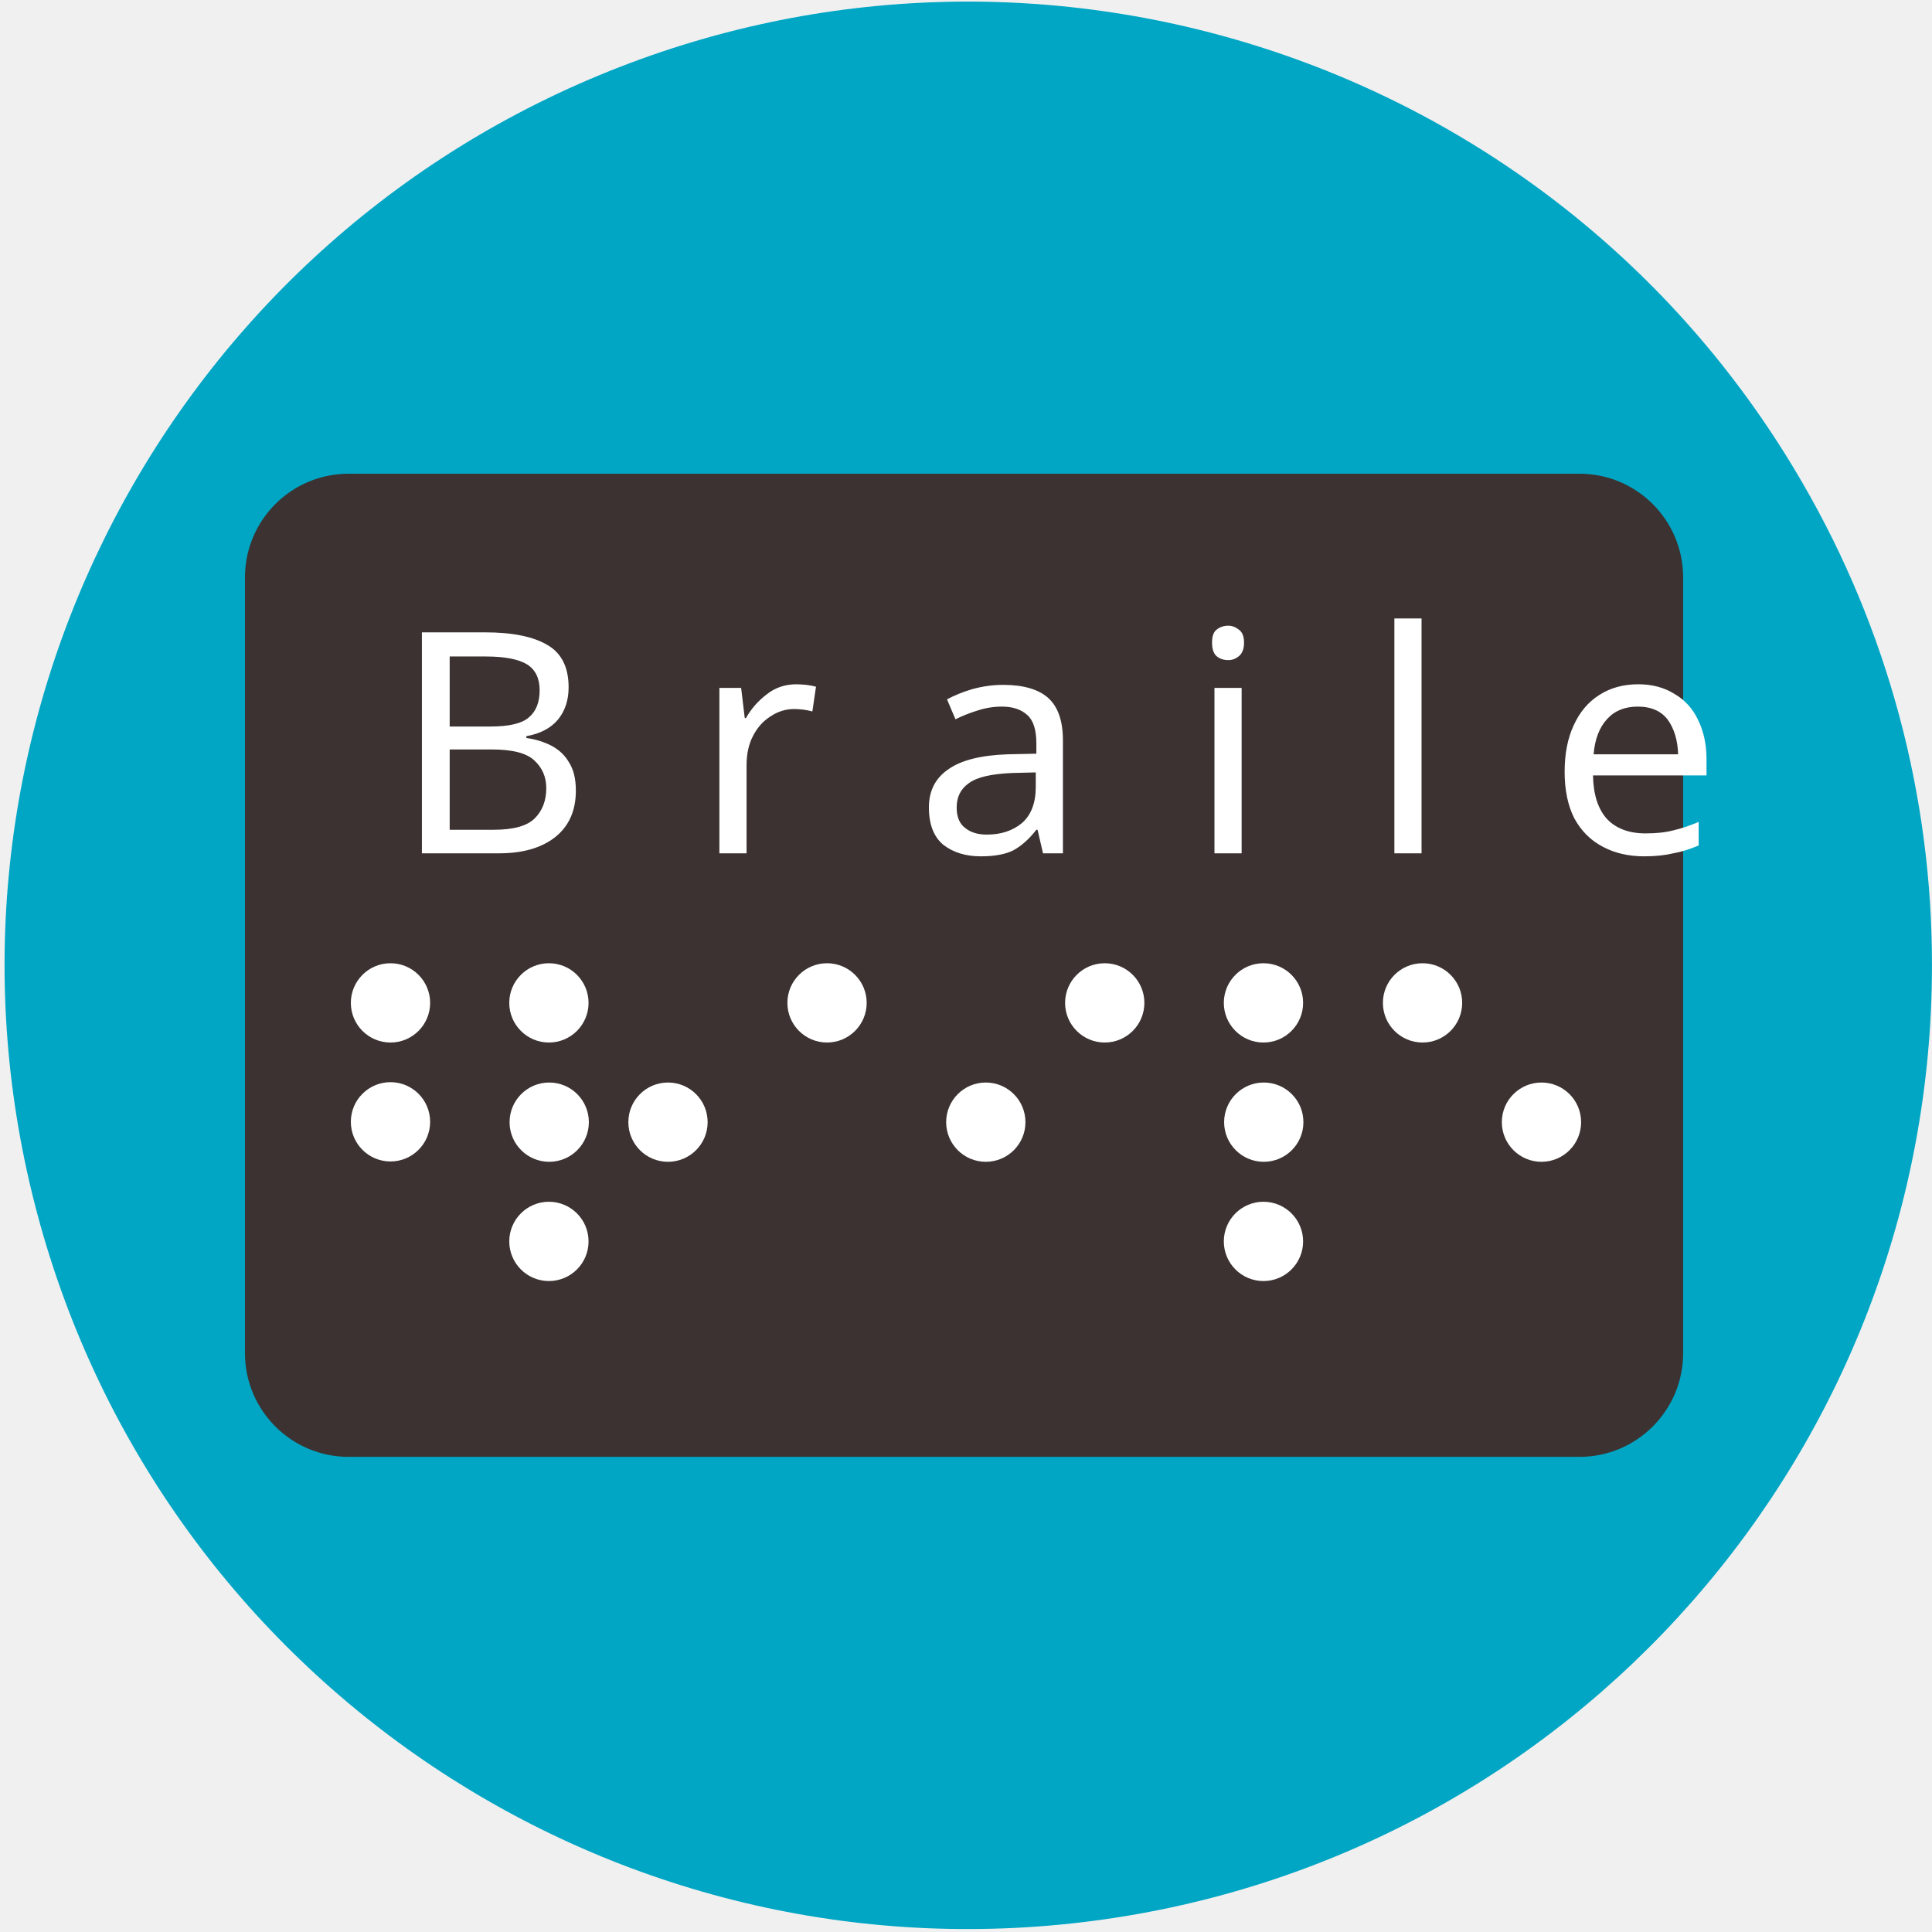
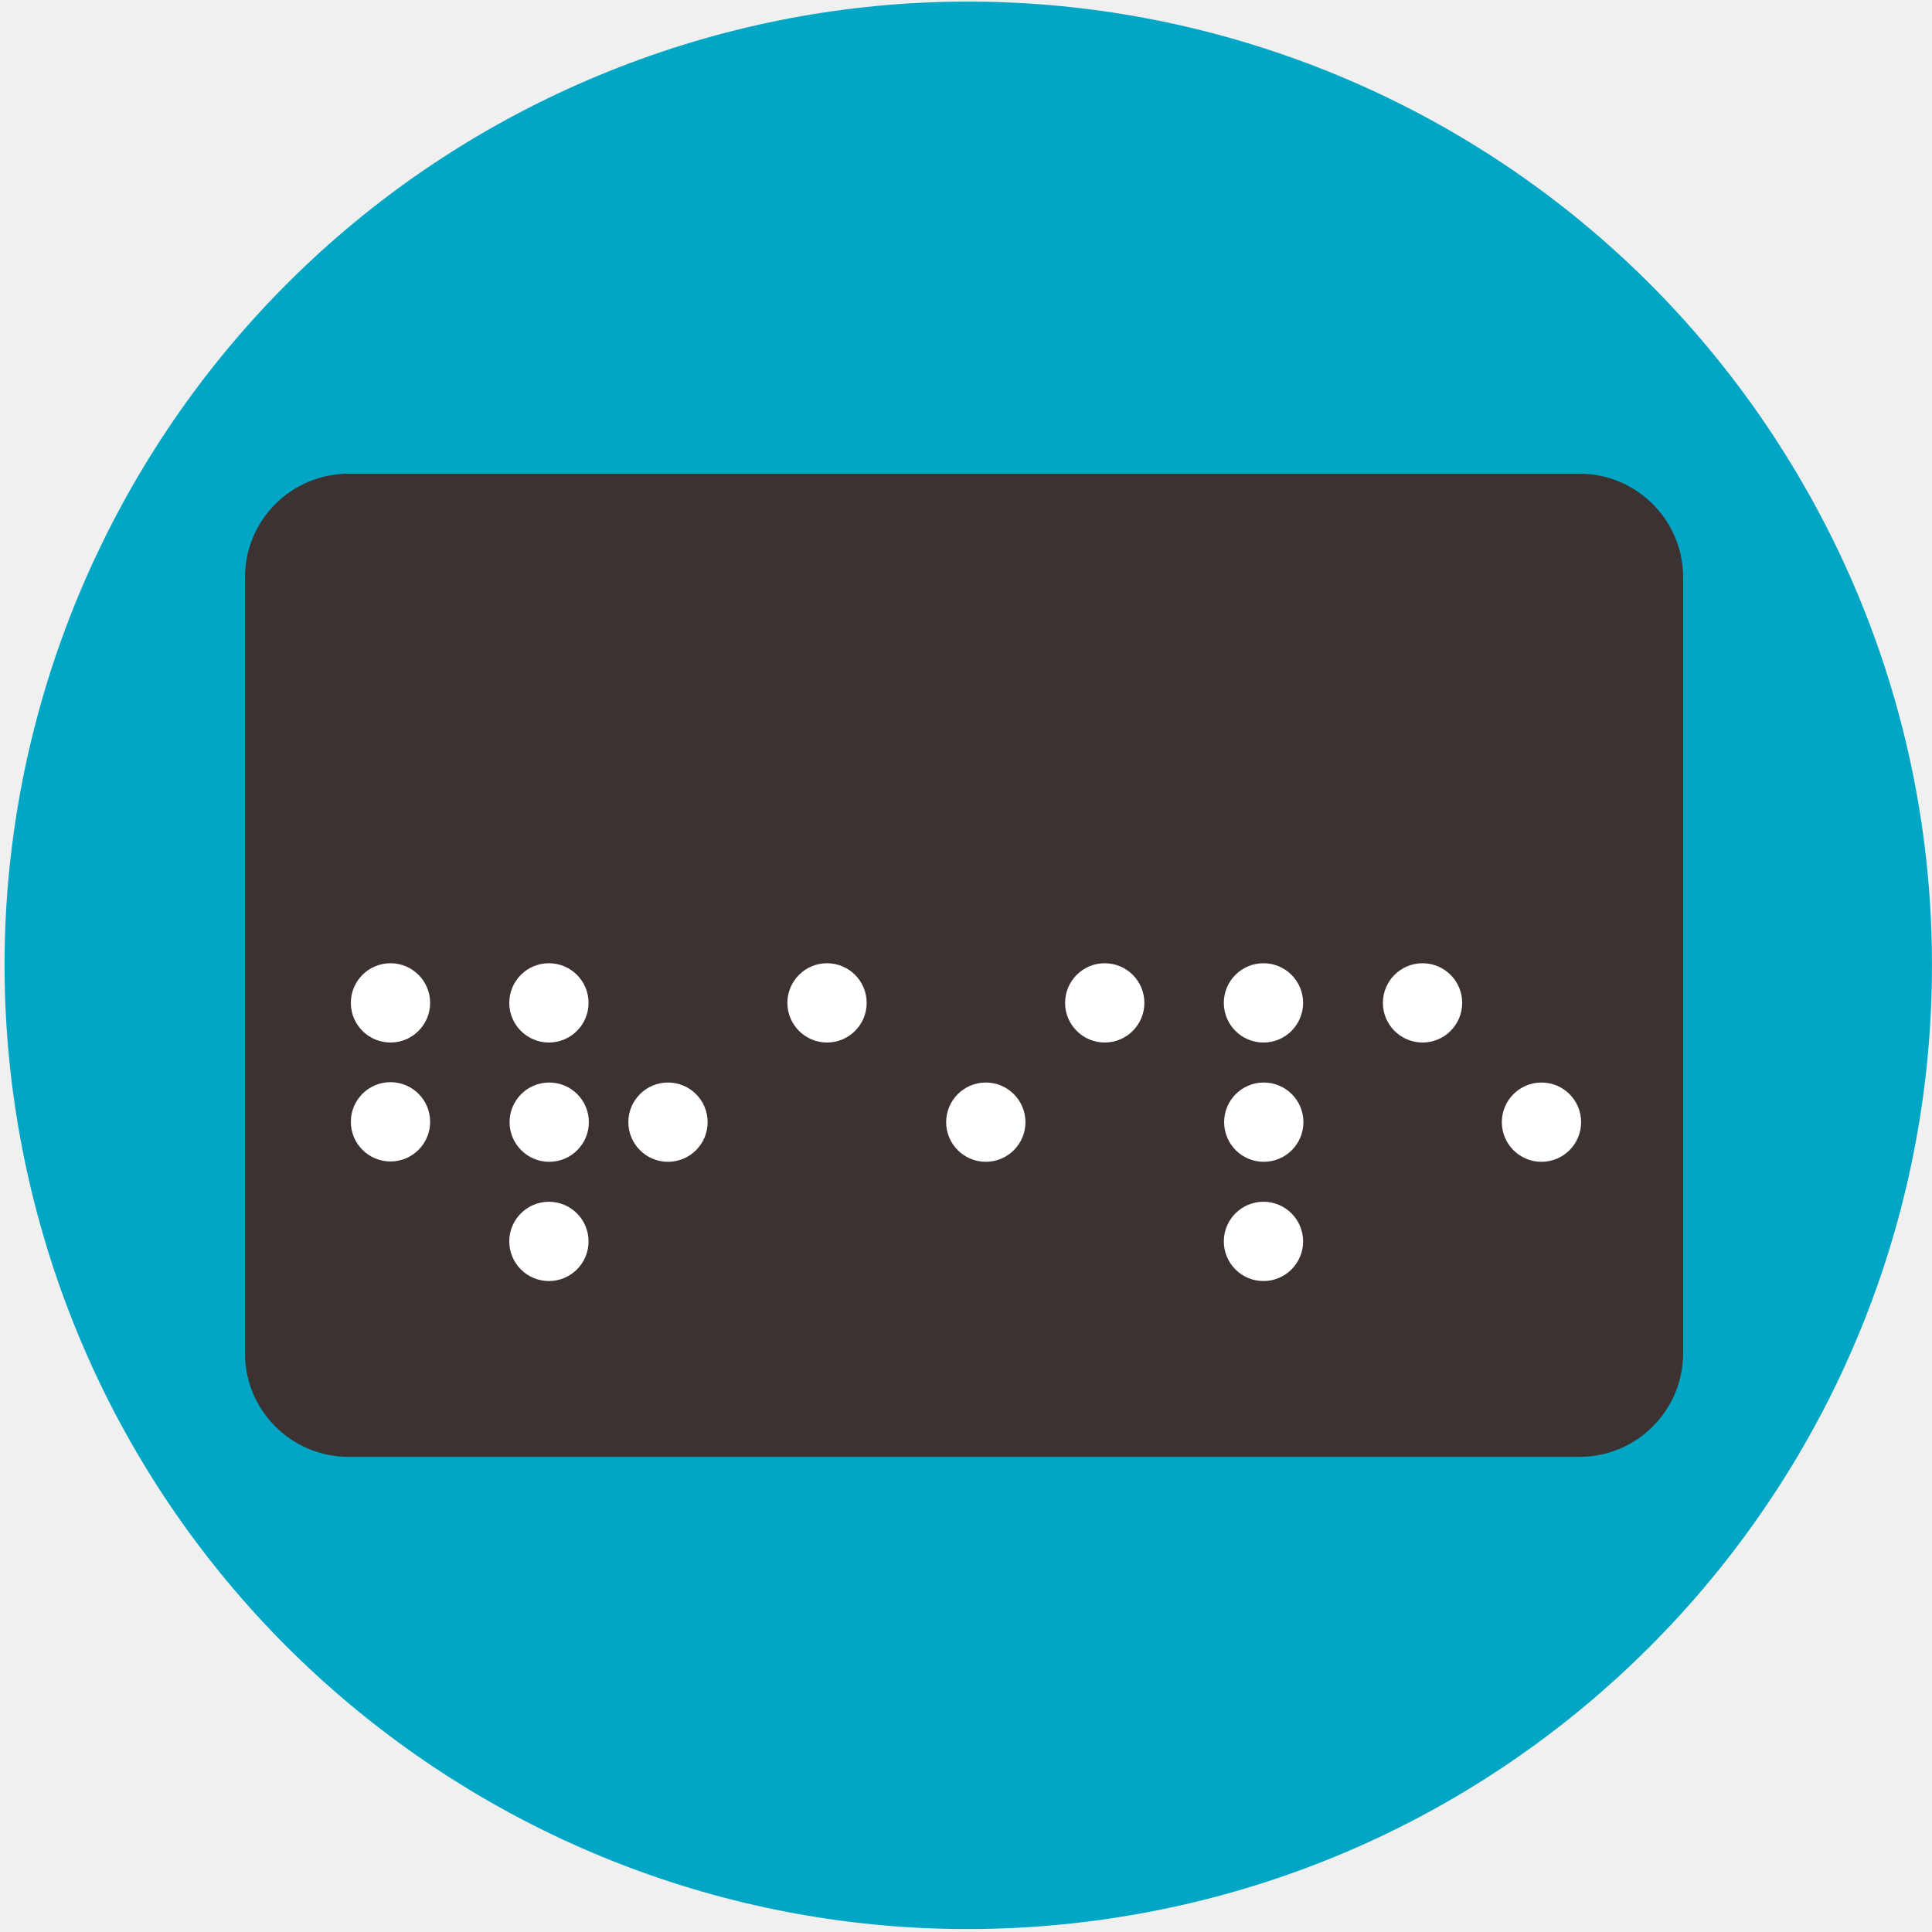
<svg xmlns="http://www.w3.org/2000/svg" width="50" height="50.001" viewBox="0 0 50 50.001">
  <g id="Grupo_1005" data-name="Grupo 1005" transform="translate(-248 -320)">
    <g id="Grupo_971" data-name="Grupo 971" transform="translate(248 320)">
      <path id="Caminho_213" data-name="Caminho 213" d="M180.64,126.454a24.939,24.939,0,1,1-3.349-12.5A24.813,24.813,0,0,1,180.64,126.454Z" transform="translate(-130.64 -101.453)" fill="#00a6c4" />
      <rect id="Retângulo_655" data-name="Retângulo 655" width="37.22" height="25.444" rx="2.683" transform="translate(6.34 12.26)" fill="#3b3231" />
      <g id="Grupo_970" data-name="Grupo 970" transform="translate(9.08 24.929)">
        <circle id="Elipse_98" data-name="Elipse 98" cx="1.026" cy="1.026" r="1.026" transform="translate(11.298)" fill="#fff" />
        <g id="Grupo_965" data-name="Grupo 965" transform="translate(15.407)">
          <circle id="Elipse_99" data-name="Elipse 99" cx="1.026" cy="1.026" r="1.026" transform="translate(0 3.087)" fill="#fff" />
          <circle id="Elipse_100" data-name="Elipse 100" cx="1.026" cy="1.026" r="1.026" transform="translate(3.078)" fill="#fff" />
        </g>
        <g id="Grupo_966" data-name="Grupo 966" transform="translate(26.71)">
          <circle id="Elipse_101" data-name="Elipse 101" cx="1.026" cy="1.026" r="1.026" transform="translate(3.078 3.087)" fill="#fff" />
          <circle id="Elipse_102" data-name="Elipse 102" cx="1.026" cy="1.026" r="1.026" fill="#fff" />
        </g>
        <g id="Grupo_967" data-name="Grupo 967">
          <circle id="Elipse_103" data-name="Elipse 103" cx="1.026" cy="1.026" r="1.026" fill="#fff" />
          <circle id="Elipse_104" data-name="Elipse 104" cx="1.026" cy="1.026" r="1.026" transform="translate(0 3.078)" fill="#fff" />
        </g>
        <g id="Grupo_968" data-name="Grupo 968" transform="translate(4.1)">
          <circle id="Elipse_105" data-name="Elipse 105" cx="1.026" cy="1.026" r="1.026" fill="#fff" />
          <circle id="Elipse_106" data-name="Elipse 106" cx="1.026" cy="1.026" r="1.026" transform="translate(0.008 3.087)" fill="#fff" />
          <circle id="Elipse_107" data-name="Elipse 107" cx="1.026" cy="1.026" r="1.026" transform="translate(3.082 3.087)" fill="#fff" />
          <circle id="Elipse_108" data-name="Elipse 108" cx="1.026" cy="1.026" r="1.026" transform="translate(0 6.173)" fill="#fff" />
        </g>
        <g id="Grupo_969" data-name="Grupo 969" transform="translate(22.593)">
          <circle id="Elipse_109" data-name="Elipse 109" cx="1.026" cy="1.026" r="1.026" fill="#fff" />
          <circle id="Elipse_110" data-name="Elipse 110" cx="1.026" cy="1.026" r="1.026" transform="translate(0.008 3.087)" fill="#fff" />
          <circle id="Elipse_111" data-name="Elipse 111" cx="1.026" cy="1.026" r="1.026" transform="translate(0 6.173)" fill="#fff" />
        </g>
      </g>
-       <text id="Braile" transform="translate(6.884 15.084)" fill="#fff" font-size="8" font-family="BebasNeue-Regular, Bebas Neue" letter-spacing="0.324em">
-         <tspan x="3.252" y="7">Braile</tspan>
-       </text>
    </g>
  </g>
</svg>
